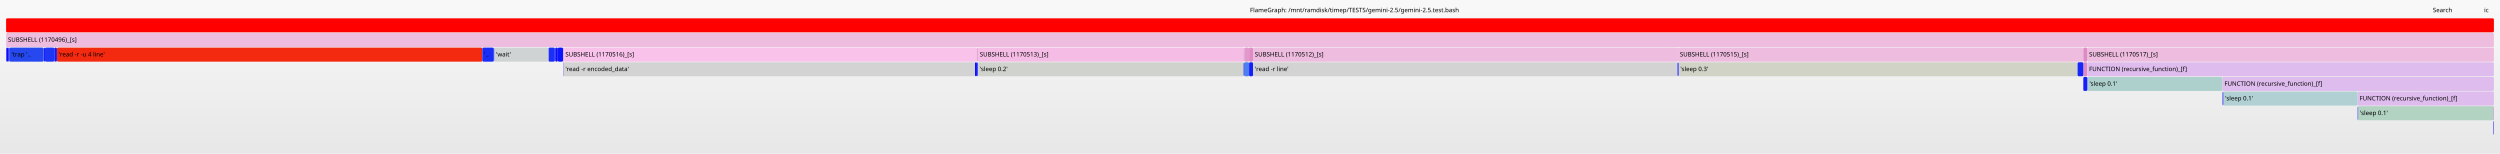
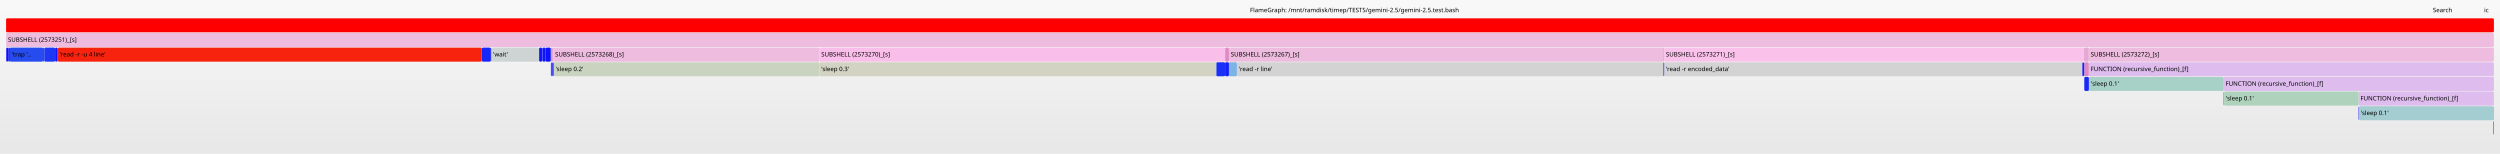
<svg xmlns="http://www.w3.org/2000/svg" version="1.1" width="4096" height="252" viewBox="0 0 4096 252">
  <defs>
    <linearGradient id="background" y1="0" y2="1" x1="0" x2="0">
      <stop stop-color="#f8f8f8" offset="5%" />
      <stop stop-color="#e8e8e8" offset="95%" />
    </linearGradient>
  </defs>
  <style type="text/css">
        text { font-family:Verdana; font-size:10px; fill:rgb(0,0,0); }
        .hide { display:none; }
        .parent { opacity:0.5; }
</style>
  <rect x="0.0" y="0" width="4096.0" height="252.0" fill="url(#background)" />
  <text id="title" x="2048.00" y="20">FlameGraph: /mnt/ramdisk/timep/TESTS/gemini-2.5/gemini-2.5.test.bash</text>
  <text id="details" x="10.00" y="237"> </text>
  <text id="unzoom" x="10.00" y="20" class="hide">Reset Zoom</text>
  <text id="search" x="3986.00" y="20">Search</text>
  <text id="ignorecase" x="4070.00" y="20">ic</text>
  <text id="matched" x="3986.00" y="237"> </text>
  <g id="frames">
    <g>
-       <rect x="93.4" y="78" width="696.8" height="23.0" fill="rgb(244,42,16)" rx="2" ry="2" />
-       <text x="96.37" y="92.5">'read -r -u 4 line'</text>
-     </g>
-     <g>
-       <rect x="3413.3" y="102" width="6.4" height="23.0" fill="rgb(223.534,138.459,197.312)" rx="2" ry="2" />
-       <text x="3416.31" y="116.5" />
-     </g>
-     <g>
-       <rect x="909.0" y="78" width="0.4" height="23.0" fill="rgb(0,1,254)" rx="2" ry="2" />
-       <text x="911.95" y="92.5" />
-     </g>
-     <g>
-       <rect x="4085.5" y="198" width="0.2" height="23.0" fill="rgb(0,1,254)" rx="2" ry="2" />
-       <text x="4088.50" y="212.5" />
-     </g>
-     <g>
-       <rect x="898.5" y="78" width="10.5" height="23.0" fill="rgb(27,47,246)" rx="2" ry="2" />
-       <text x="901.51" y="92.5" />
-     </g>
-     <g>
-       <rect x="809.0" y="78" width="0.2" height="23.0" fill="rgb(0,1,254)" rx="2" ry="2" />
-       <text x="812.05" y="92.5" />
-     </g>
-     <g>
-       <rect x="809.6" y="78" width="0.1" height="23.0" fill="rgb(0,1,254)" rx="2" ry="2" />
-       <text x="812.56" y="92.5" />
-     </g>
-     <g>
-       <rect x="1602.3" y="78" width="435.3" height="23.0" fill="rgb(244.595,189.45,228.988)" rx="2" ry="2" />
-       <text x="1605.27" y="92.5">SUBSHELL (1170513)_[s]</text>
-     </g>
-     <g>
-       <rect x="2046.5" y="78" width="6.4" height="23.0" fill="rgb(223.557,138.545,197.355)" rx="2" ry="2" />
-       <text x="2049.45" y="92.5" />
-     </g>
-     <g>
-       <rect x="909.8" y="78" width="4.1" height="23.0" fill="rgb(11,14,253)" rx="2" ry="2" />
-       <text x="912.80" y="92.5" />
-     </g>
-     <g>
-       <rect x="10.2" y="78" width="0.9" height="23.0" fill="rgb(1,5,254)" rx="2" ry="2" />
-       <text x="13.15" y="92.5" />
-     </g>
-     <g>
-       <rect x="1601.9" y="78" width="0.4" height="23.0" fill="rgb(223.062,138.861,196.93)" rx="2" ry="2" />
-       <text x="1604.92" y="92.5" />
-     </g>
-     <g>
-       <rect x="4085.1" y="198" width="0.4" height="23.0" fill="rgb(0,1,254)" rx="2" ry="2" />
-       <text x="4088.07" y="212.5" />
-     </g>
-     <g>
-       <rect x="71.5" y="78" width="0.1" height="23.0" fill="rgb(0,1,254)" rx="2" ry="2" />
-       <text x="74.50" y="92.5" />
-     </g>
-     <g>
-       <rect x="11.1" y="78" width="0.2" height="23.0" fill="rgb(0,1,254)" rx="2" ry="2" />
-       <text x="14.10" y="92.5" />
-     </g>
-     <g>
-       <rect x="2750.2" y="102" width="653.7" height="23.0" fill="rgb(210,211,199)" rx="2" ry="2" />
-       <text x="2753.16" y="116.5">'sleep 0.3'</text>
-     </g>
-     <g>
-       <rect x="3641.4" y="150" width="0.3" height="23.0" fill="rgb(0,1,254)" rx="2" ry="2" />
-       <text x="3644.43" y="164.5" />
-     </g>
-     <g>
-       <rect x="3863.5" y="174" width="221.6" height="23.0" fill="rgb(178,210,194)" rx="2" ry="2" />
-       <text x="3866.53" y="188.5">'sleep 0.1'</text>
-     </g>
-     <g>
-       <rect x="3862.8" y="174" width="0.2" height="23.0" fill="rgb(0,1,254)" rx="2" ry="2" />
-       <text x="3865.84" y="188.5" />
-     </g>
-     <g>
-       <rect x="3419.7" y="78" width="666.3" height="23.0" fill="rgb(236.665,188.329,221.664)" rx="2" ry="2" />
-       <text x="3422.71" y="92.5">SUBSHELL (1170517)_[s]</text>
-     </g>
-     <g>
-       <rect x="1601.6" y="78" width="0.3" height="23.0" fill="rgb(222.964,138.507,196.753)" rx="2" ry="2" />
-       <text x="1604.63" y="92.5" />
-     </g>
-     <g>
-       <rect x="1602.3" y="102" width="435.3" height="23.0" fill="rgb(208,211,205)" rx="2" ry="2" />
-       <text x="1605.27" y="116.5">'sleep 0.2'</text>
-     </g>
-     <g>
-       <rect x="3403.9" y="102" width="9.4" height="23.0" fill="rgb(23,39,248)" rx="2" ry="2" />
-       <text x="3406.94" y="116.5" />
+       <rect x="2725.0" y="102" width="0.2" height="23.0" fill="rgb(0,1,254)" rx="2" ry="2" />
+       <text x="2727.97" y="116.5" />
+     </g>
+     <g>
+       <rect x="10.0" y="30" width="4076.0" height="23.0" fill="rgb(255,0,0)" rx="2" ry="2" />
+       <text x="13.00" y="44.5" />
+     </g>
+     <g>
+       <rect x="4085.2" y="198" width="0.3" height="23.0" fill="rgb(0,1,254)" rx="2" ry="2" />
+       <text x="4088.21" y="212.5" />
+     </g>
+     <g>
+       <rect x="894.0" y="78" width="8.4" height="23.0" fill="rgb(13,19,252)" rx="2" ry="2" />
+       <text x="897.02" y="92.5" />
+     </g>
+     <g>
+       <rect x="3414.7" y="102" width="0.2" height="23.0" fill="rgb(0,1,254)" rx="2" ry="2" />
+       <text x="3417.70" y="116.5" />
+     </g>
+     <g>
+       <rect x="11.4" y="78" width="2.5" height="23.0" fill="rgb(11,14,253)" rx="2" ry="2" />
+       <text x="14.37" y="92.5" />
+     </g>
+     <g>
+       <rect x="2026.5" y="102" width="0.2" height="23.0" fill="rgb(0,1,254)" rx="2" ry="2" />
+       <text x="2029.52" y="116.5" />
+     </g>
+     <g>
+       <rect x="2026.3" y="102" width="0.2" height="23.0" fill="rgb(0,1,254)" rx="2" ry="2" />
+       <text x="2029.33" y="116.5" />
+     </g>
+     <g>
+       <rect x="3865.0" y="174" width="220.2" height="23.0" fill="rgb(163,205,209)" rx="2" ry="2" />
+       <text x="3867.95" y="188.5">'sleep 0.1'</text>
+     </g>
+     <g>
+       <rect x="2007.2" y="102" width="6.3" height="23.0" fill="rgb(20,32,249)" rx="2" ry="2" />
+       <text x="2010.18" y="116.5" />
+     </g>
+     <g>
+       <rect x="3414.9" y="126" width="7.4" height="23.0" fill="rgb(24,40,248)" rx="2" ry="2" />
+       <text x="3417.87" y="140.5" />
+     </g>
+     <g>
+       <rect x="10.0" y="78" width="0.1" height="23.0" fill="rgb(0,1,254)" rx="2" ry="2" />
+       <text x="13.00" y="92.5" />
+     </g>
+     <g>
+       <rect x="3414.5" y="78" width="7.8" height="23.0" fill="rgb(231.218,168.521,211.761)" rx="2" ry="2" />
+       <text x="3417.52" y="92.5" />
+     </g>
+     <g>
+       <rect x="888.9" y="78" width="5.1" height="23.0" fill="rgb(16,23,251)" rx="2" ry="2" />
+       <text x="891.87" y="92.5" />
+     </g>
+     <g>
+       <rect x="2726.3" y="78" width="0.2" height="23.0" fill="rgb(222.953,138.466,196.733)" rx="2" ry="2" />
+       <text x="2729.31" y="92.5" />
+     </g>
+     <g>
+       <rect x="804.7" y="78" width="0.1" height="23.0" fill="rgb(0,1,254)" rx="2" ry="2" />
+       <text x="807.68" y="92.5" />
+     </g>
+     <g>
+       <rect x="3414.3" y="78" width="0.2" height="23.0" fill="rgb(222.955,138.473,196.737)" rx="2" ry="2" />
+       <text x="3417.34" y="92.5" />
+     </g>
+     <g>
+       <rect x="3643.7" y="150" width="0.2" height="23.0" fill="rgb(0,1,254)" rx="2" ry="2" />
+       <text x="3646.73" y="164.5" />
+     </g>
+     <g>
+       <rect x="3643.3" y="126" width="442.7" height="23.0" fill="rgb(221.66,188.321,236.663)" rx="2" ry="2" />
+       <text x="3646.29" y="140.5">FUNCTION (recursive_function)_[f]</text>
+     </g>
+     <g>
+       <rect x="2725.2" y="78" width="1.1" height="23.0" fill="rgb(223.026,138.73,196.865)" rx="2" ry="2" />
+       <text x="2728.16" y="92.5" />
+     </g>
+     <g>
+       <rect x="71.0" y="78" width="1.7" height="23.0" fill="rgb(0,2,254)" rx="2" ry="2" />
+       <text x="73.99" y="92.5" />
+     </g>
+     <g>
+       <rect x="789.4" y="78" width="14.8" height="23.0" fill="rgb(23,38,249)" rx="2" ry="2" />
+       <text x="792.38" y="92.5" />
+     </g>
+     <g>
+       <rect x="70.7" y="78" width="0.1" height="23.0" fill="rgb(0,1,254)" rx="2" ry="2" />
+       <text x="73.68" y="92.5" />
+     </g>
+     <g>
+       <rect x="2013.5" y="78" width="711.7" height="23.0" fill="rgb(236.993,188.306,221.987)" rx="2" ry="2" />
+       <text x="2016.48" y="92.5">SUBSHELL (2573267)_[s]</text>
+     </g>
+     <g>
+       <rect x="4085.7" y="198" width="0.1" height="23.0" fill="rgb(0,1,254)" rx="2" ry="2" />
+       <text x="4088.67" y="212.5" />
+     </g>
+     <g>
+       <rect x="3864.3" y="174" width="0.2" height="23.0" fill="rgb(0,1,254)" rx="2" ry="2" />
+       <text x="3867.33" y="188.5" />
+     </g>
+     <g>
+       <rect x="3422.3" y="126" width="0.2" height="23.0" fill="rgb(0,1,254)" rx="2" ry="2" />
+       <text x="3425.31" y="140.5" />
+     </g>
+     <g>
+       <rect x="3422.3" y="102" width="663.7" height="23.0" fill="rgb(221.664,188.328,236.665)" rx="2" ry="2" />
+       <text x="3425.31" y="116.5">FUNCTION (recursive_function)_[f]</text>
+     </g>
+     <g>
+       <rect x="70.5" y="78" width="0.2" height="23.0" fill="rgb(0,1,254)" rx="2" ry="2" />
+       <text x="73.52" y="92.5" />
+     </g>
+     <g>
+       <rect x="2725.8" y="102" width="0.5" height="23.0" fill="rgb(0,1,254)" rx="2" ry="2" />
+       <text x="2728.81" y="116.5" />
+     </g>
+     <g>
+       <rect x="94.5" y="78" width="0.2" height="23.0" fill="rgb(0,1,254)" rx="2" ry="2" />
+       <text x="97.50" y="92.5" />
+     </g>
+     <g>
+       <rect x="3422.8" y="126" width="0.1" height="23.0" fill="rgb(0,1,254)" rx="2" ry="2" />
+       <text x="3425.75" y="140.5" />
+     </g>
+     <g>
+       <rect x="2726.5" y="102" width="685.3" height="23.0" fill="rgb(211,211,211)" rx="2" ry="2" />
+       <text x="2729.45" y="116.5">'read -r encoded_data'</text>
+     </g>
+     <g>
+       <rect x="902.6" y="78" width="1.6" height="23.0" fill="rgb(223.104,139.015,197.007)" rx="2" ry="2" />
+       <text x="905.62" y="92.5" />
+     </g>
+     <g>
+       <rect x="2726.3" y="102" width="0.2" height="23.0" fill="rgb(0,1,254)" rx="2" ry="2" />
+       <text x="2729.31" y="116.5" />
+     </g>
+     <g>
+       <rect x="3422.3" y="78" width="663.7" height="23.0" fill="rgb(236.665,188.328,221.664)" rx="2" ry="2" />
+       <text x="3425.31" y="92.5">SUBSHELL (2573272)_[s]</text>
+     </g>
+     <g>
+       <rect x="11.1" y="78" width="0.1" height="23.0" fill="rgb(0,1,254)" rx="2" ry="2" />
+       <text x="14.08" y="92.5" />
+     </g>
+     <g>
+       <rect x="3864.8" y="174" width="0.2" height="23.0" fill="rgb(0,1,254)" rx="2" ry="2" />
+       <text x="3867.78" y="188.5" />
    </g>
    <g>
      <rect x="10.0" y="54" width="4076.0" height="23.0" fill="rgb(236.667,188.333,221.667)" rx="2" ry="2" />
-       <text x="13.00" y="68.5">SUBSHELL (1170496)_[s]</text>
-     </g>
-     <g>
-       <rect x="3419.7" y="126" width="0.2" height="23.0" fill="rgb(0,1,254)" rx="2" ry="2" />
-       <text x="3422.71" y="140.5" />
-     </g>
-     <g>
-       <rect x="1600.8" y="102" width="0.6" height="23.0" fill="rgb(0,1,254)" rx="2" ry="2" />
-       <text x="1603.77" y="116.5" />
-     </g>
-     <g>
-       <rect x="4085.1" y="174" width="0.9" height="23.0" fill="rgb(197.008,139.017,223.105)" rx="2" ry="2" />
-       <text x="4088.07" y="188.5" />
-     </g>
-     <g>
-       <rect x="3413.3" y="126" width="6.4" height="23.0" fill="rgb(20,31,250)" rx="2" ry="2" />
-       <text x="3416.31" y="140.5" />
-     </g>
-     <g>
-       <rect x="2749.3" y="78" width="664.0" height="23.0" fill="rgb(236.642,188.242,221.621)" rx="2" ry="2" />
-       <text x="2752.30" y="92.5">SUBSHELL (1170515)_[s]</text>
-     </g>
-     <g>
-       <rect x="809.7" y="78" width="88.8" height="23.0" fill="rgb(208,211,212)" rx="2" ry="2" />
-       <text x="812.72" y="92.5">'wait'</text>
-     </g>
-     <g>
-       <rect x="2749.3" y="102" width="0.7" height="23.0" fill="rgb(0,1,254)" rx="2" ry="2" />
-       <text x="2752.30" y="116.5" />
-     </g>
-     <g>
-       <rect x="88.9" y="78" width="4.3" height="23.0" fill="rgb(16,23,251)" rx="2" ry="2" />
-       <text x="91.89" y="92.5" />
-     </g>
-     <g>
-       <rect x="809.2" y="78" width="0.2" height="23.0" fill="rgb(0,2,254)" rx="2" ry="2" />
-       <text x="812.21" y="92.5" />
-     </g>
-     <g>
-       <rect x="3862.8" y="150" width="223.2" height="23.0" fill="rgb(221.627,188.254,236.645)" rx="2" ry="2" />
-       <text x="3865.84" y="164.5">FUNCTION (recursive_function)_[f]</text>
-     </g>
-     <g>
-       <rect x="2053.0" y="102" width="0.2" height="23.0" fill="rgb(0,1,254)" rx="2" ry="2" />
-       <text x="2056.03" y="116.5" />
-     </g>
-     <g>
-       <rect x="3642.0" y="150" width="0.3" height="23.0" fill="rgb(0,1,254)" rx="2" ry="2" />
-       <text x="3645.04" y="164.5" />
-     </g>
-     <g>
-       <rect x="3641.7" y="150" width="0.3" height="23.0" fill="rgb(0,1,254)" rx="2" ry="2" />
-       <text x="3644.74" y="164.5" />
-     </g>
-     <g>
-       <rect x="13.7" y="78" width="2.0" height="23.0" fill="rgb(0,2,254)" rx="2" ry="2" />
-       <text x="16.67" y="92.5" />
-     </g>
-     <g>
-       <rect x="73.7" y="78" width="15.2" height="23.0" fill="rgb(30,53,244)" rx="2" ry="2" />
-       <text x="76.68" y="92.5" />
-     </g>
-     <g>
-       <rect x="71.3" y="78" width="0.2" height="23.0" fill="rgb(0,1,254)" rx="2" ry="2" />
-       <text x="74.33" y="92.5" />
-     </g>
-     <g>
-       <rect x="3419.7" y="102" width="666.3" height="23.0" fill="rgb(221.664,188.329,236.665)" rx="2" ry="2" />
-       <text x="3422.71" y="116.5">FUNCTION (recursive_function)_[f]</text>
-     </g>
-     <g>
-       <rect x="93.2" y="78" width="0.2" height="23.0" fill="rgb(0,1,254)" rx="2" ry="2" />
-       <text x="96.21" y="92.5" />
-     </g>
-     <g>
-       <rect x="1597.4" y="102" width="3.2" height="23.0" fill="rgb(12,17,253)" rx="2" ry="2" />
-       <text x="1600.37" y="116.5" />
-     </g>
-     <g>
-       <rect x="1600.8" y="78" width="0.8" height="23.0" fill="rgb(222.989,138.595,196.797)" rx="2" ry="2" />
-       <text x="1603.77" y="92.5" />
-     </g>
-     <g>
-       <rect x="922.7" y="78" width="0.6" height="23.0" fill="rgb(222.961,138.493,196.746)" rx="2" ry="2" />
-       <text x="925.67" y="92.5" />
-     </g>
-     <g>
-       <rect x="10.0" y="78" width="0.2" height="23.0" fill="rgb(0,1,254)" rx="2" ry="2" />
-       <text x="13.01" y="92.5" />
-     </g>
-     <g>
-       <rect x="3642.7" y="150" width="220.1" height="23.0" fill="rgb(177,208,212)" rx="2" ry="2" />
-       <text x="3645.69" y="164.5">'sleep 0.1'</text>
-     </g>
-     <g>
-       <rect x="11.3" y="78" width="0.1" height="23.0" fill="rgb(0,1,254)" rx="2" ry="2" />
-       <text x="14.25" y="92.5" />
-     </g>
-     <g>
-       <rect x="3863.3" y="174" width="0.2" height="23.0" fill="rgb(0,1,254)" rx="2" ry="2" />
-       <text x="3866.35" y="188.5" />
-     </g>
-     <g>
-       <rect x="2038.8" y="102" width="7.7" height="23.0" fill="rgb(74,129,238)" rx="2" ry="2" />
-       <text x="2041.81" y="116.5" />
-     </g>
-     <g>
-       <rect x="2046.5" y="102" width="6.4" height="23.0" fill="rgb(20,32,249)" rx="2" ry="2" />
-       <text x="2049.45" y="116.5" />
-     </g>
-     <g>
-       <rect x="922.5" y="78" width="0.2" height="23.0" fill="rgb(0,1,254)" rx="2" ry="2" />
-       <text x="925.46" y="92.5" />
-     </g>
-     <g>
-       <rect x="1602.1" y="102" width="0.2" height="23.0" fill="rgb(0,1,254)" rx="2" ry="2" />
-       <text x="1605.10" y="116.5" />
-     </g>
-     <g>
-       <rect x="2037.6" y="78" width="1.2" height="23.0" fill="rgb(223.128,139.1,197.05)" rx="2" ry="2" />
-       <text x="2040.57" y="92.5" />
-     </g>
-     <g>
-       <rect x="2038.5" y="102" width="0.3" height="23.0" fill="rgb(0,1,254)" rx="2" ry="2" />
-       <text x="2041.48" y="116.5" />
-     </g>
-     <g>
-       <rect x="3413.3" y="78" width="6.4" height="23.0" fill="rgb(223.534,138.459,197.312)" rx="2" ry="2" />
-       <text x="3416.31" y="92.5" />
-     </g>
-     <g>
-       <rect x="2052.9" y="102" width="0.1" height="23.0" fill="rgb(0,1,254)" rx="2" ry="2" />
-       <text x="2055.85" y="116.5" />
+       <text x="13.00" y="68.5">SUBSHELL (2573251)_[s]</text>
+     </g>
+     <g>
+       <rect x="3422.6" y="126" width="0.2" height="23.0" fill="rgb(0,1,254)" rx="2" ry="2" />
+       <text x="3425.60" y="140.5" />
+     </g>
+     <g>
+       <rect x="11.2" y="78" width="0.2" height="23.0" fill="rgb(0,1,254)" rx="2" ry="2" />
+       <text x="14.23" y="92.5" />
+     </g>
+     <g>
+       <rect x="902.6" y="102" width="0.7" height="23.0" fill="rgb(0,1,254)" rx="2" ry="2" />
+       <text x="905.62" y="116.5" />
+     </g>
+     <g>
+       <rect x="903.3" y="102" width="0.5" height="23.0" fill="rgb(0,1,254)" rx="2" ry="2" />
+       <text x="906.31" y="116.5" />
    </g>
    <g>
      <rect x="4085.8" y="198" width="0.2" height="23.0" fill="rgb(0,1,254)" rx="2" ry="2" />
      <text x="4088.82" y="212.5" />
    </g>
    <g>
-       <rect x="2053.2" y="102" width="695.2" height="23.0" fill="rgb(211,211,211)" rx="2" ry="2" />
-       <text x="2056.18" y="116.5">'read -r line'</text>
-     </g>
-     <g>
-       <rect x="3863.0" y="174" width="0.2" height="23.0" fill="rgb(0,1,254)" rx="2" ry="2" />
-       <text x="3866.04" y="188.5" />
-     </g>
-     <g>
-       <rect x="790.2" y="78" width="18.8" height="23.0" fill="rgb(26,45,246)" rx="2" ry="2" />
-       <text x="793.17" y="92.5">'..</text>
-     </g>
-     <g>
-       <rect x="3420.0" y="126" width="0.2" height="23.0" fill="rgb(0,1,254)" rx="2" ry="2" />
-       <text x="3423.01" y="140.5" />
-     </g>
-     <g>
-       <rect x="2038.8" y="78" width="7.7" height="23.0" fill="rgb(227.137,151.803,203.917)" rx="2" ry="2" />
-       <text x="2041.81" y="92.5" />
-     </g>
-     <g>
-       <rect x="11.4" y="78" width="2.3" height="23.0" fill="rgb(11,14,253)" rx="2" ry="2" />
-       <text x="14.40" y="92.5" />
-     </g>
-     <g>
-       <rect x="71.8" y="78" width="1.7" height="23.0" fill="rgb(0,2,254)" rx="2" ry="2" />
-       <text x="74.80" y="92.5" />
-     </g>
-     <g>
-       <rect x="922.7" y="102" width="0.6" height="23.0" fill="rgb(0,1,254)" rx="2" ry="2" />
-       <text x="925.67" y="116.5" />
-     </g>
-     <g>
-       <rect x="1601.4" y="102" width="0.2" height="23.0" fill="rgb(0,1,254)" rx="2" ry="2" />
-       <text x="1604.45" y="116.5" />
-     </g>
-     <g>
-       <rect x="15.7" y="78" width="55.6" height="23.0" fill="rgb(38,73,239)" rx="2" ry="2" />
-       <text x="18.70" y="92.5">'trap '..</text>
-     </g>
-     <g>
-       <rect x="4085.7" y="198" width="0.1" height="23.0" fill="rgb(0,1,254)" rx="2" ry="2" />
-       <text x="4088.65" y="212.5" />
-     </g>
-     <g>
-       <rect x="809.4" y="78" width="0.2" height="23.0" fill="rgb(0,1,254)" rx="2" ry="2" />
-       <text x="812.41" y="92.5" />
-     </g>
-     <g>
-       <rect x="2748.7" y="102" width="0.3" height="23.0" fill="rgb(0,1,254)" rx="2" ry="2" />
-       <text x="2751.71" y="116.5" />
-     </g>
-     <g>
-       <rect x="71.6" y="78" width="0.2" height="23.0" fill="rgb(0,1,254)" rx="2" ry="2" />
-       <text x="74.65" y="92.5" />
-     </g>
-     <g>
-       <rect x="2750.0" y="102" width="0.2" height="23.0" fill="rgb(0,1,254)" rx="2" ry="2" />
-       <text x="2752.98" y="116.5" />
-     </g>
-     <g>
-       <rect x="2748.4" y="102" width="0.3" height="23.0" fill="rgb(0,1,254)" rx="2" ry="2" />
-       <text x="2751.39" y="116.5" />
-     </g>
-     <g>
-       <rect x="2052.9" y="78" width="696.4" height="23.0" fill="rgb(236.665,188.327,221.664)" rx="2" ry="2" />
-       <text x="2055.85" y="92.5">SUBSHELL (1170512)_[s]</text>
-     </g>
-     <g>
-       <rect x="1601.9" y="102" width="0.2" height="23.0" fill="rgb(0,1,254)" rx="2" ry="2" />
-       <text x="1604.92" y="116.5" />
-     </g>
-     <g>
-       <rect x="3863.2" y="174" width="0.1" height="23.0" fill="rgb(0,1,254)" rx="2" ry="2" />
-       <text x="3866.19" y="188.5" />
-     </g>
-     <g>
-       <rect x="2749.0" y="102" width="0.3" height="23.0" fill="rgb(0,1,254)" rx="2" ry="2" />
-       <text x="2751.99" y="116.5" />
-     </g>
-     <g>
-       <rect x="2037.6" y="102" width="0.5" height="23.0" fill="rgb(0,2,254)" rx="2" ry="2" />
-       <text x="2040.57" y="116.5" />
-     </g>
-     <g>
-       <rect x="909.6" y="78" width="0.2" height="23.0" fill="rgb(0,1,254)" rx="2" ry="2" />
-       <text x="912.65" y="92.5" />
-     </g>
-     <g>
-       <rect x="73.5" y="78" width="0.2" height="23.0" fill="rgb(0,1,254)" rx="2" ry="2" />
-       <text x="76.52" y="92.5" />
-     </g>
-     <g>
-       <rect x="3420.3" y="126" width="221.1" height="23.0" fill="rgb(174,208,204)" rx="2" ry="2" />
-       <text x="3423.33" y="140.5">'sleep 0.1'</text>
-     </g>
-     <g>
-       <rect x="913.9" y="78" width="8.6" height="23.0" fill="rgb(13,19,252)" rx="2" ry="2" />
-       <text x="916.94" y="92.5" />
-     </g>
-     <g>
-       <rect x="1600.6" y="102" width="0.2" height="23.0" fill="rgb(0,1,254)" rx="2" ry="2" />
-       <text x="1603.58" y="116.5" />
-     </g>
-     <g>
-       <rect x="3642.3" y="150" width="0.4" height="23.0" fill="rgb(0,1,254)" rx="2" ry="2" />
-       <text x="3645.34" y="164.5" />
-     </g>
-     <g>
-       <rect x="923.3" y="102" width="674.1" height="23.0" fill="rgb(211,211,211)" rx="2" ry="2" />
-       <text x="926.32" y="116.5">'read -r encoded_data'</text>
-     </g>
-     <g>
-       <rect x="1601.6" y="102" width="0.3" height="23.0" fill="rgb(0,2,254)" rx="2" ry="2" />
-       <text x="1604.63" y="116.5" />
-     </g>
-     <g>
-       <rect x="10.0" y="30" width="4076.0" height="23.0" fill="rgb(255,0,0)" rx="2" ry="2" />
-       <text x="13.00" y="44.5" />
-     </g>
-     <g>
-       <rect x="3641.4" y="126" width="444.6" height="23.0" fill="rgb(221.645,188.289,236.654)" rx="2" ry="2" />
-       <text x="3644.43" y="140.5">FUNCTION (recursive_function)_[f]</text>
-     </g>
-     <g>
-       <rect x="2038.1" y="102" width="0.4" height="23.0" fill="rgb(0,1,254)" rx="2" ry="2" />
-       <text x="2041.12" y="116.5" />
-     </g>
-     <g>
-       <rect x="923.3" y="78" width="677.3" height="23.0" fill="rgb(249.319,193.844,234.281)" rx="2" ry="2" />
-       <text x="926.32" y="92.5">SUBSHELL (1170516)_[s]</text>
-     </g>
-     <g>
-       <rect x="3420.2" y="126" width="0.1" height="23.0" fill="rgb(0,1,254)" rx="2" ry="2" />
-       <text x="3423.16" y="140.5" />
-     </g>
-     <g>
-       <rect x="3419.9" y="126" width="0.1" height="23.0" fill="rgb(0,1,254)" rx="2" ry="2" />
-       <text x="3422.86" y="140.5" />
-     </g>
-     <g>
-       <rect x="909.4" y="78" width="0.2" height="23.0" fill="rgb(0,2,254)" rx="2" ry="2" />
-       <text x="912.37" y="92.5" />
-     </g>
-     <g>
-       <rect x="1600.6" y="78" width="0.2" height="23.0" fill="rgb(222.961,138.495,196.748)" rx="2" ry="2" />
-       <text x="1603.58" y="92.5" />
+       <rect x="3864.3" y="150" width="221.7" height="23.0" fill="rgb(221.642,188.283,236.653)" rx="2" ry="2" />
+       <text x="3867.33" y="164.5">FUNCTION (recursive_function)_[f]</text>
+     </g>
+     <g>
+       <rect x="905.3" y="102" width="0.5" height="23.0" fill="rgb(0,1,254)" rx="2" ry="2" />
+       <text x="908.32" y="116.5" />
+     </g>
+     <g>
+       <rect x="3414.9" y="102" width="7.4" height="23.0" fill="rgb(223.537,138.471,197.318)" rx="2" ry="2" />
+       <text x="3417.87" y="116.5" />
+     </g>
+     <g>
+       <rect x="3411.8" y="102" width="2.5" height="23.0" fill="rgb(13,18,252)" rx="2" ry="2" />
+       <text x="3414.78" y="116.5" />
+     </g>
+     <g>
+       <rect x="907.1" y="102" width="435.4" height="23.0" fill="rgb(201,211,191)" rx="2" ry="2" />
+       <text x="910.14" y="116.5">'sleep 0.2'</text>
+     </g>
+     <g>
+       <rect x="905.8" y="78" width="0.7" height="23.0" fill="rgb(222.957,138.479,196.739)" rx="2" ry="2" />
+       <text x="908.79" y="92.5" />
+     </g>
+     <g>
+       <rect x="70.8" y="78" width="0.2" height="23.0" fill="rgb(0,1,254)" rx="2" ry="2" />
+       <text x="73.83" y="92.5" />
+     </g>
+     <g>
+       <rect x="804.8" y="78" width="78.5" height="23.0" fill="rgb(206,211,212)" rx="2" ry="2" />
+       <text x="807.84" y="92.5">'wait'</text>
+     </g>
+     <g>
+       <rect x="2725.2" y="102" width="0.6" height="23.0" fill="rgb(0,1,254)" rx="2" ry="2" />
+       <text x="2728.16" y="116.5" />
+     </g>
+     <g>
+       <rect x="904.2" y="102" width="0.7" height="23.0" fill="rgb(0,1,254)" rx="2" ry="2" />
+       <text x="907.21" y="116.5" />
+     </g>
+     <g>
+       <rect x="904.9" y="78" width="0.9" height="23.0" fill="rgb(223.058,138.848,196.924)" rx="2" ry="2" />
+       <text x="907.88" y="92.5" />
+     </g>
+     <g>
+       <rect x="902.4" y="78" width="0.2" height="23.0" fill="rgb(0,1,254)" rx="2" ry="2" />
+       <text x="905.41" y="92.5" />
+     </g>
+     <g>
+       <rect x="905.8" y="102" width="0.7" height="23.0" fill="rgb(0,1,254)" rx="2" ry="2" />
+       <text x="908.79" y="116.5" />
+     </g>
+     <g>
+       <rect x="3414.3" y="102" width="0.2" height="23.0" fill="rgb(0,1,254)" rx="2" ry="2" />
+       <text x="3417.34" y="116.5" />
+     </g>
+     <g>
+       <rect x="888.3" y="78" width="0.1" height="23.0" fill="rgb(0,1,254)" rx="2" ry="2" />
+       <text x="891.27" y="92.5" />
+     </g>
+     <g>
+       <rect x="3864.6" y="174" width="0.2" height="23.0" fill="rgb(0,1,254)" rx="2" ry="2" />
+       <text x="3867.63" y="188.5" />
+     </g>
+     <g>
+       <rect x="804.3" y="78" width="0.2" height="23.0" fill="rgb(0,1,254)" rx="2" ry="2" />
+       <text x="807.34" y="92.5" />
+     </g>
+     <g>
+       <rect x="1992.7" y="102" width="14.5" height="23.0" fill="rgb(27,48,246)" rx="2" ry="2" />
+       <text x="1995.66" y="116.5" />
+     </g>
+     <g>
+       <rect x="2013.5" y="102" width="12.8" height="23.0" fill="rgb(124,180,228)" rx="2" ry="2" />
+       <text x="2016.48" y="116.5" />
+     </g>
+     <g>
+       <rect x="72.7" y="78" width="0.1" height="23.0" fill="rgb(0,1,254)" rx="2" ry="2" />
+       <text x="75.66" y="92.5" />
+     </g>
+     <g>
+       <rect x="3643.4" y="150" width="0.2" height="23.0" fill="rgb(0,1,254)" rx="2" ry="2" />
+       <text x="3646.43" y="164.5" />
+     </g>
+     <g>
+       <rect x="10.1" y="78" width="1.0" height="23.0" fill="rgb(1,4,254)" rx="2" ry="2" />
+       <text x="13.15" y="92.5" />
+     </g>
+     <g>
+       <rect x="3864.5" y="174" width="0.1" height="23.0" fill="rgb(0,1,254)" rx="2" ry="2" />
+       <text x="3867.47" y="188.5" />
+     </g>
+     <g>
+       <rect x="888.7" y="78" width="0.2" height="23.0" fill="rgb(0,1,254)" rx="2" ry="2" />
+       <text x="891.73" y="92.5" />
+     </g>
+     <g>
+       <rect x="903.8" y="102" width="0.4" height="23.0" fill="rgb(0,1,254)" rx="2" ry="2" />
+       <text x="906.76" y="116.5" />
+     </g>
+     <g>
+       <rect x="804.2" y="78" width="0.1" height="23.0" fill="rgb(0,1,254)" rx="2" ry="2" />
+       <text x="807.16" y="92.5" />
+     </g>
+     <g>
+       <rect x="3643.6" y="150" width="0.1" height="23.0" fill="rgb(0,1,254)" rx="2" ry="2" />
+       <text x="3646.58" y="164.5" />
+     </g>
+     <g>
+       <rect x="13.9" y="78" width="2.2" height="23.0" fill="rgb(0,2,254)" rx="2" ry="2" />
+       <text x="16.90" y="92.5" />
+     </g>
+     <g>
+       <rect x="883.3" y="78" width="5.0" height="23.0" fill="rgb(16,24,251)" rx="2" ry="2" />
+       <text x="886.25" y="92.5" />
+     </g>
+     <g>
+       <rect x="2007.2" y="78" width="6.3" height="23.0" fill="rgb(223.549,138.516,197.341)" rx="2" ry="2" />
+       <text x="2010.18" y="92.5" />
+     </g>
+     <g>
+       <rect x="90.3" y="78" width="4.2" height="23.0" fill="rgb(16,24,251)" rx="2" ry="2" />
+       <text x="93.25" y="92.5" />
+     </g>
+     <g>
+       <rect x="2026.7" y="102" width="698.3" height="23.0" fill="rgb(212,211,211)" rx="2" ry="2" />
+       <text x="2029.67" y="116.5">'read -r line'</text>
+     </g>
+     <g>
+       <rect x="72.8" y="78" width="17.5" height="23.0" fill="rgb(30,55,244)" rx="2" ry="2" />
+       <text x="75.82" y="92.5" />
+     </g>
+     <g>
+       <rect x="3422.9" y="126" width="220.4" height="23.0" fill="rgb(167,208,198)" rx="2" ry="2" />
+       <text x="3425.92" y="140.5">'sleep 0.1'</text>
+     </g>
+     <g>
+       <rect x="2726.5" y="78" width="687.8" height="23.0" fill="rgb(249.658,194.232,234.633)" rx="2" ry="2" />
+       <text x="2729.45" y="92.5">SUBSHELL (2573271)_[s]</text>
+     </g>
+     <g>
+       <rect x="1342.5" y="102" width="650.2" height="23.0" fill="rgb(210,211,194)" rx="2" ry="2" />
+       <text x="1345.48" y="116.5">'sleep 0.3'</text>
+     </g>
+     <g>
+       <rect x="4085.2" y="174" width="0.8" height="23.0" fill="rgb(197.023,139.046,223.113)" rx="2" ry="2" />
+       <text x="4088.21" y="188.5" />
+     </g>
+     <g>
+       <rect x="906.5" y="78" width="436.0" height="23.0" fill="rgb(236.6,188.09,221.545)" rx="2" ry="2" />
+       <text x="909.46" y="92.5">SUBSHELL (2573268)_[s]</text>
+     </g>
+     <g>
+       <rect x="3422.5" y="126" width="0.1" height="23.0" fill="rgb(0,1,254)" rx="2" ry="2" />
+       <text x="3425.45" y="140.5" />
+     </g>
+     <g>
+       <rect x="4085.5" y="198" width="0.2" height="23.0" fill="rgb(0,1,254)" rx="2" ry="2" />
+       <text x="4088.52" y="212.5" />
+     </g>
+     <g>
+       <rect x="3643.3" y="150" width="0.1" height="23.0" fill="rgb(0,1,254)" rx="2" ry="2" />
+       <text x="3646.29" y="164.5" />
+     </g>
+     <g>
+       <rect x="906.5" y="102" width="0.6" height="23.0" fill="rgb(0,1,254)" rx="2" ry="2" />
+       <text x="909.46" y="116.5" />
+     </g>
+     <g>
+       <rect x="804.5" y="78" width="0.2" height="23.0" fill="rgb(0,1,254)" rx="2" ry="2" />
+       <text x="807.52" y="92.5" />
+     </g>
+     <g>
+       <rect x="94.7" y="78" width="694.7" height="23.0" fill="rgb(247,35,14)" rx="2" ry="2" />
+       <text x="97.66" y="92.5">'read -r -u 4 line'</text>
+     </g>
+     <g>
+       <rect x="3643.9" y="150" width="220.4" height="23.0" fill="rgb(175,210,188)" rx="2" ry="2" />
+       <text x="3646.92" y="164.5">'sleep 0.1'</text>
+     </g>
+     <g>
+       <rect x="888.4" y="78" width="0.3" height="23.0" fill="rgb(0,1,254)" rx="2" ry="2" />
+       <text x="891.43" y="92.5" />
+     </g>
+     <g>
+       <rect x="1342.5" y="78" width="664.7" height="23.0" fill="rgb(249.319,190.38,233.341)" rx="2" ry="2" />
+       <text x="1345.48" y="92.5">SUBSHELL (2573270)_[s]</text>
+     </g>
+     <g>
+       <rect x="3414.5" y="102" width="0.2" height="23.0" fill="rgb(0,1,254)" rx="2" ry="2" />
+       <text x="3417.52" y="116.5" />
+     </g>
+     <g>
+       <rect x="16.1" y="78" width="54.4" height="23.0" fill="rgb(38,75,239)" rx="2" ry="2" />
+       <text x="19.09" y="92.5">'trap '..</text>
+     </g>
+     <g>
+       <rect x="904.9" y="102" width="0.4" height="23.0" fill="rgb(0,1,254)" rx="2" ry="2" />
+       <text x="907.88" y="116.5" />
+     </g>
+     <g>
+       <rect x="904.2" y="78" width="0.7" height="23.0" fill="rgb(222.957,138.481,196.74)" rx="2" ry="2" />
+       <text x="907.21" y="92.5" />
    </g>
  </g>
</svg>
